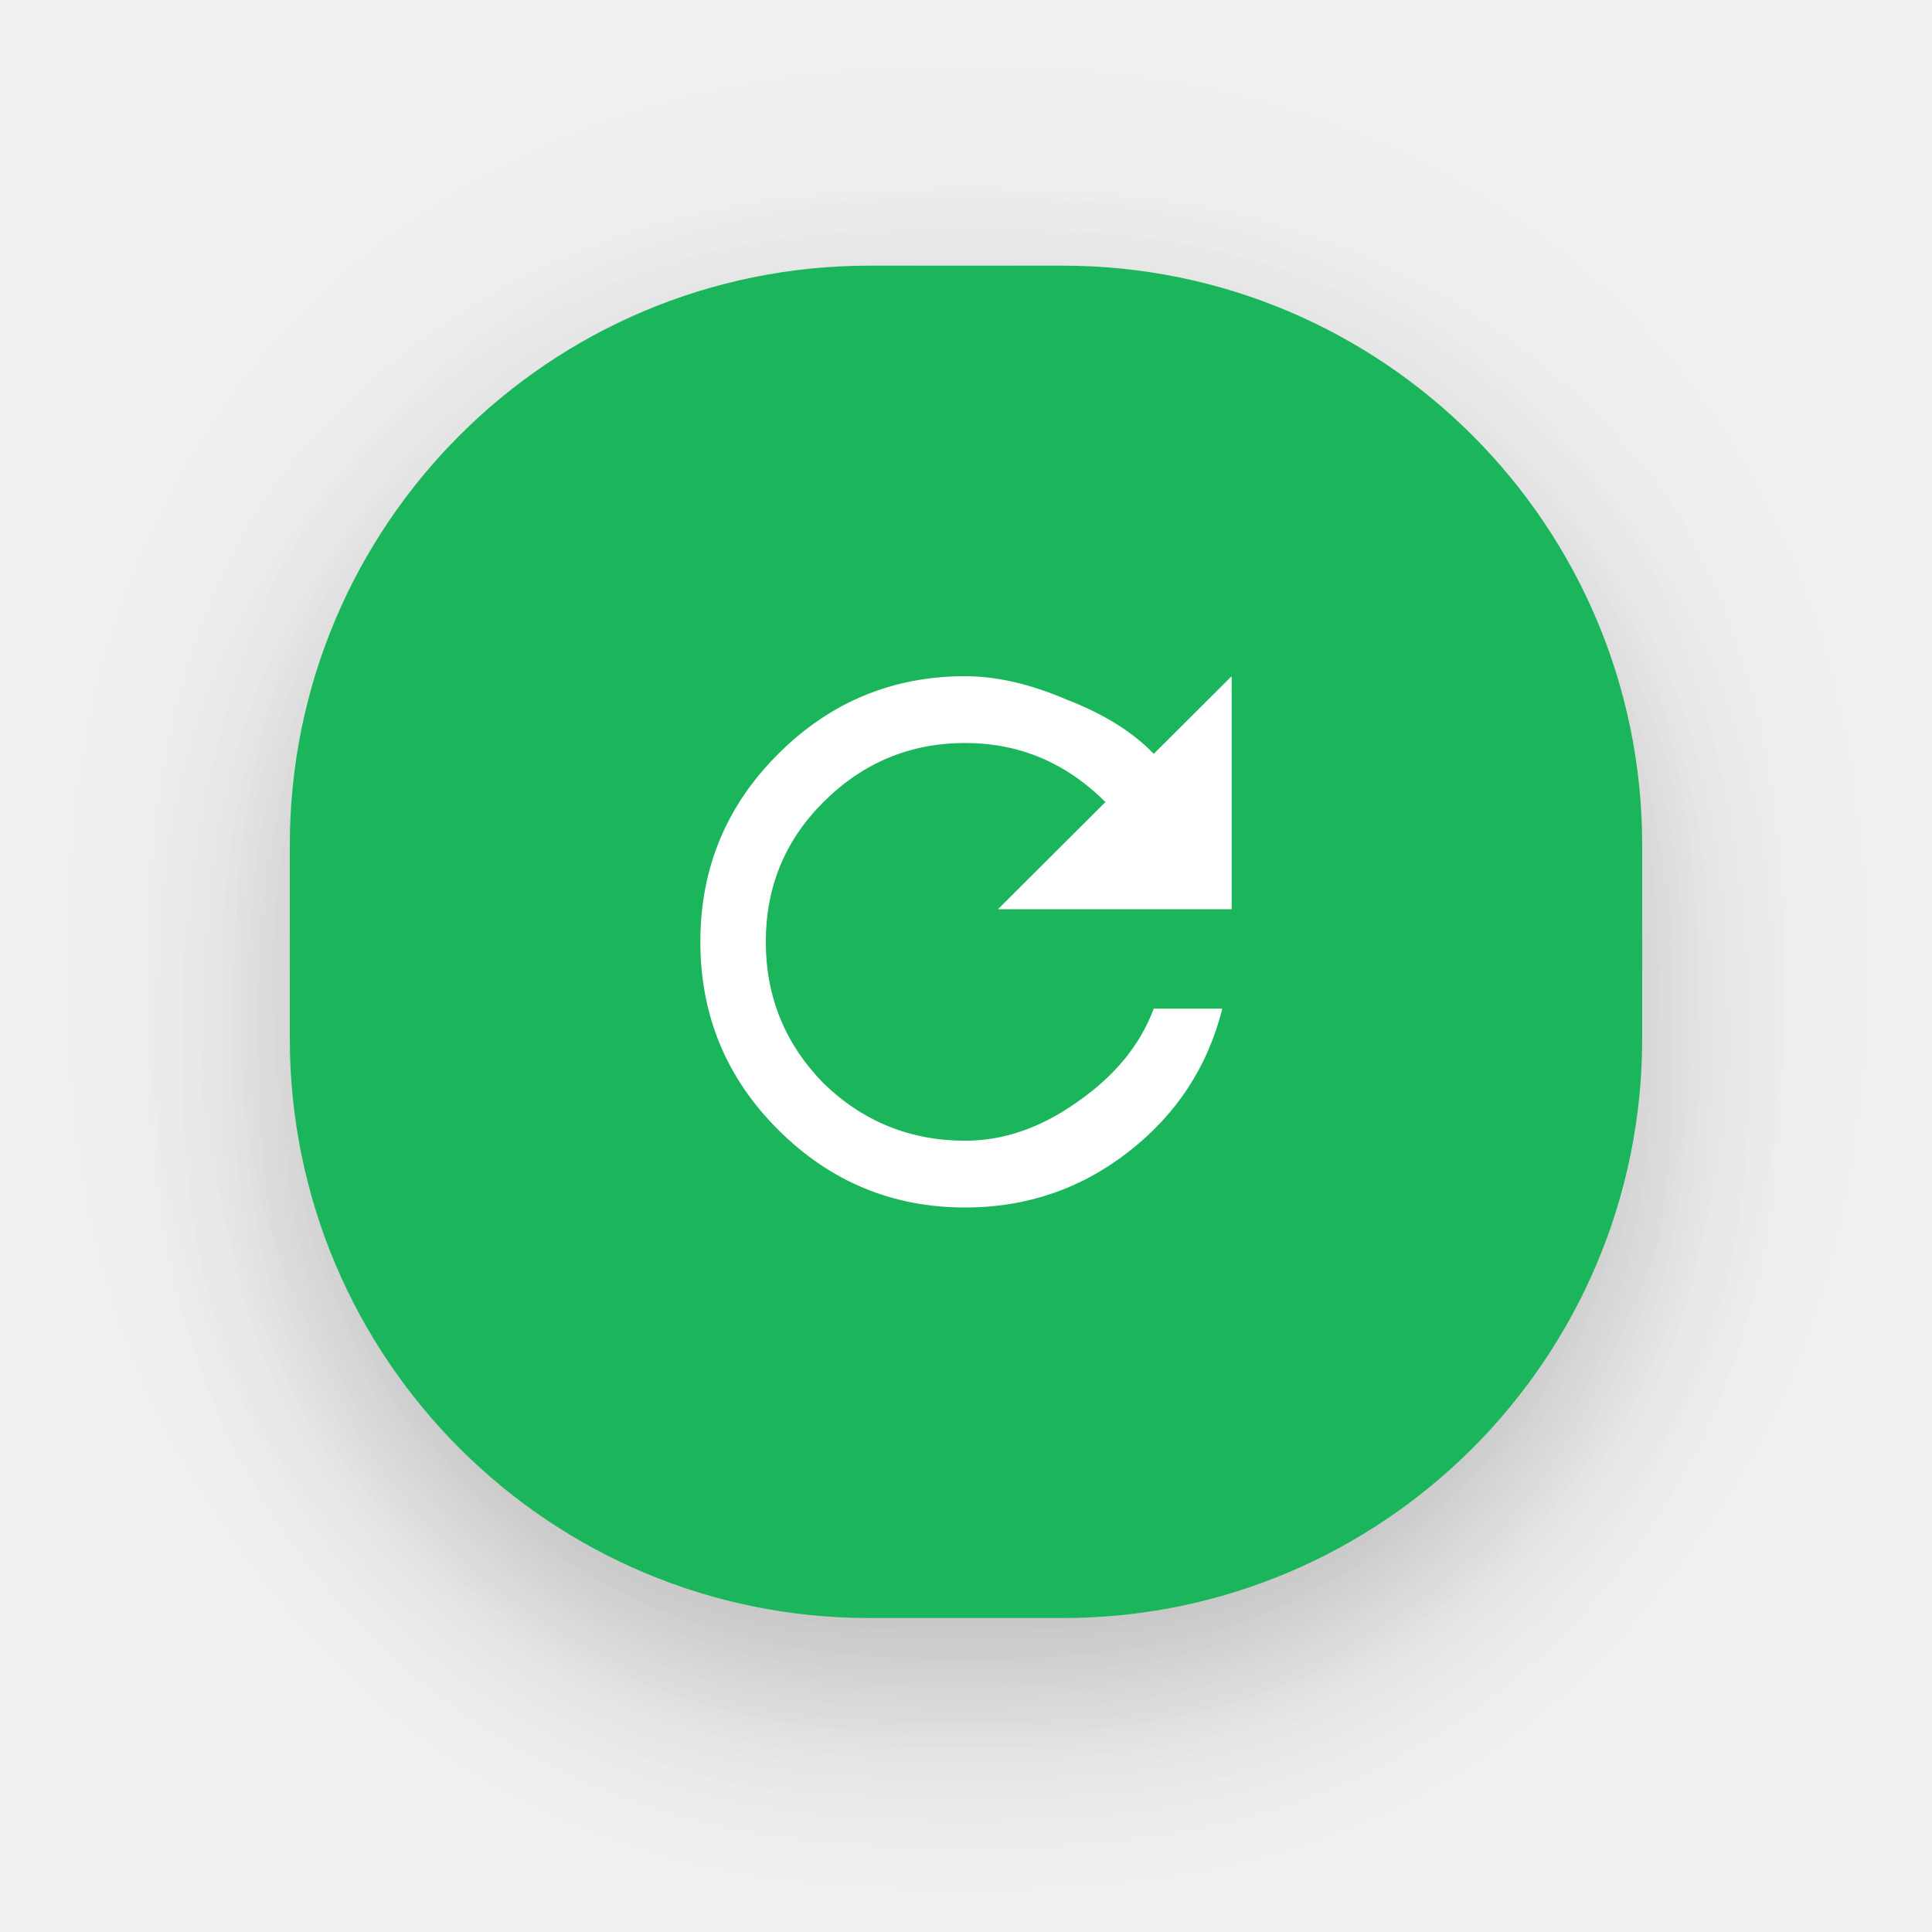
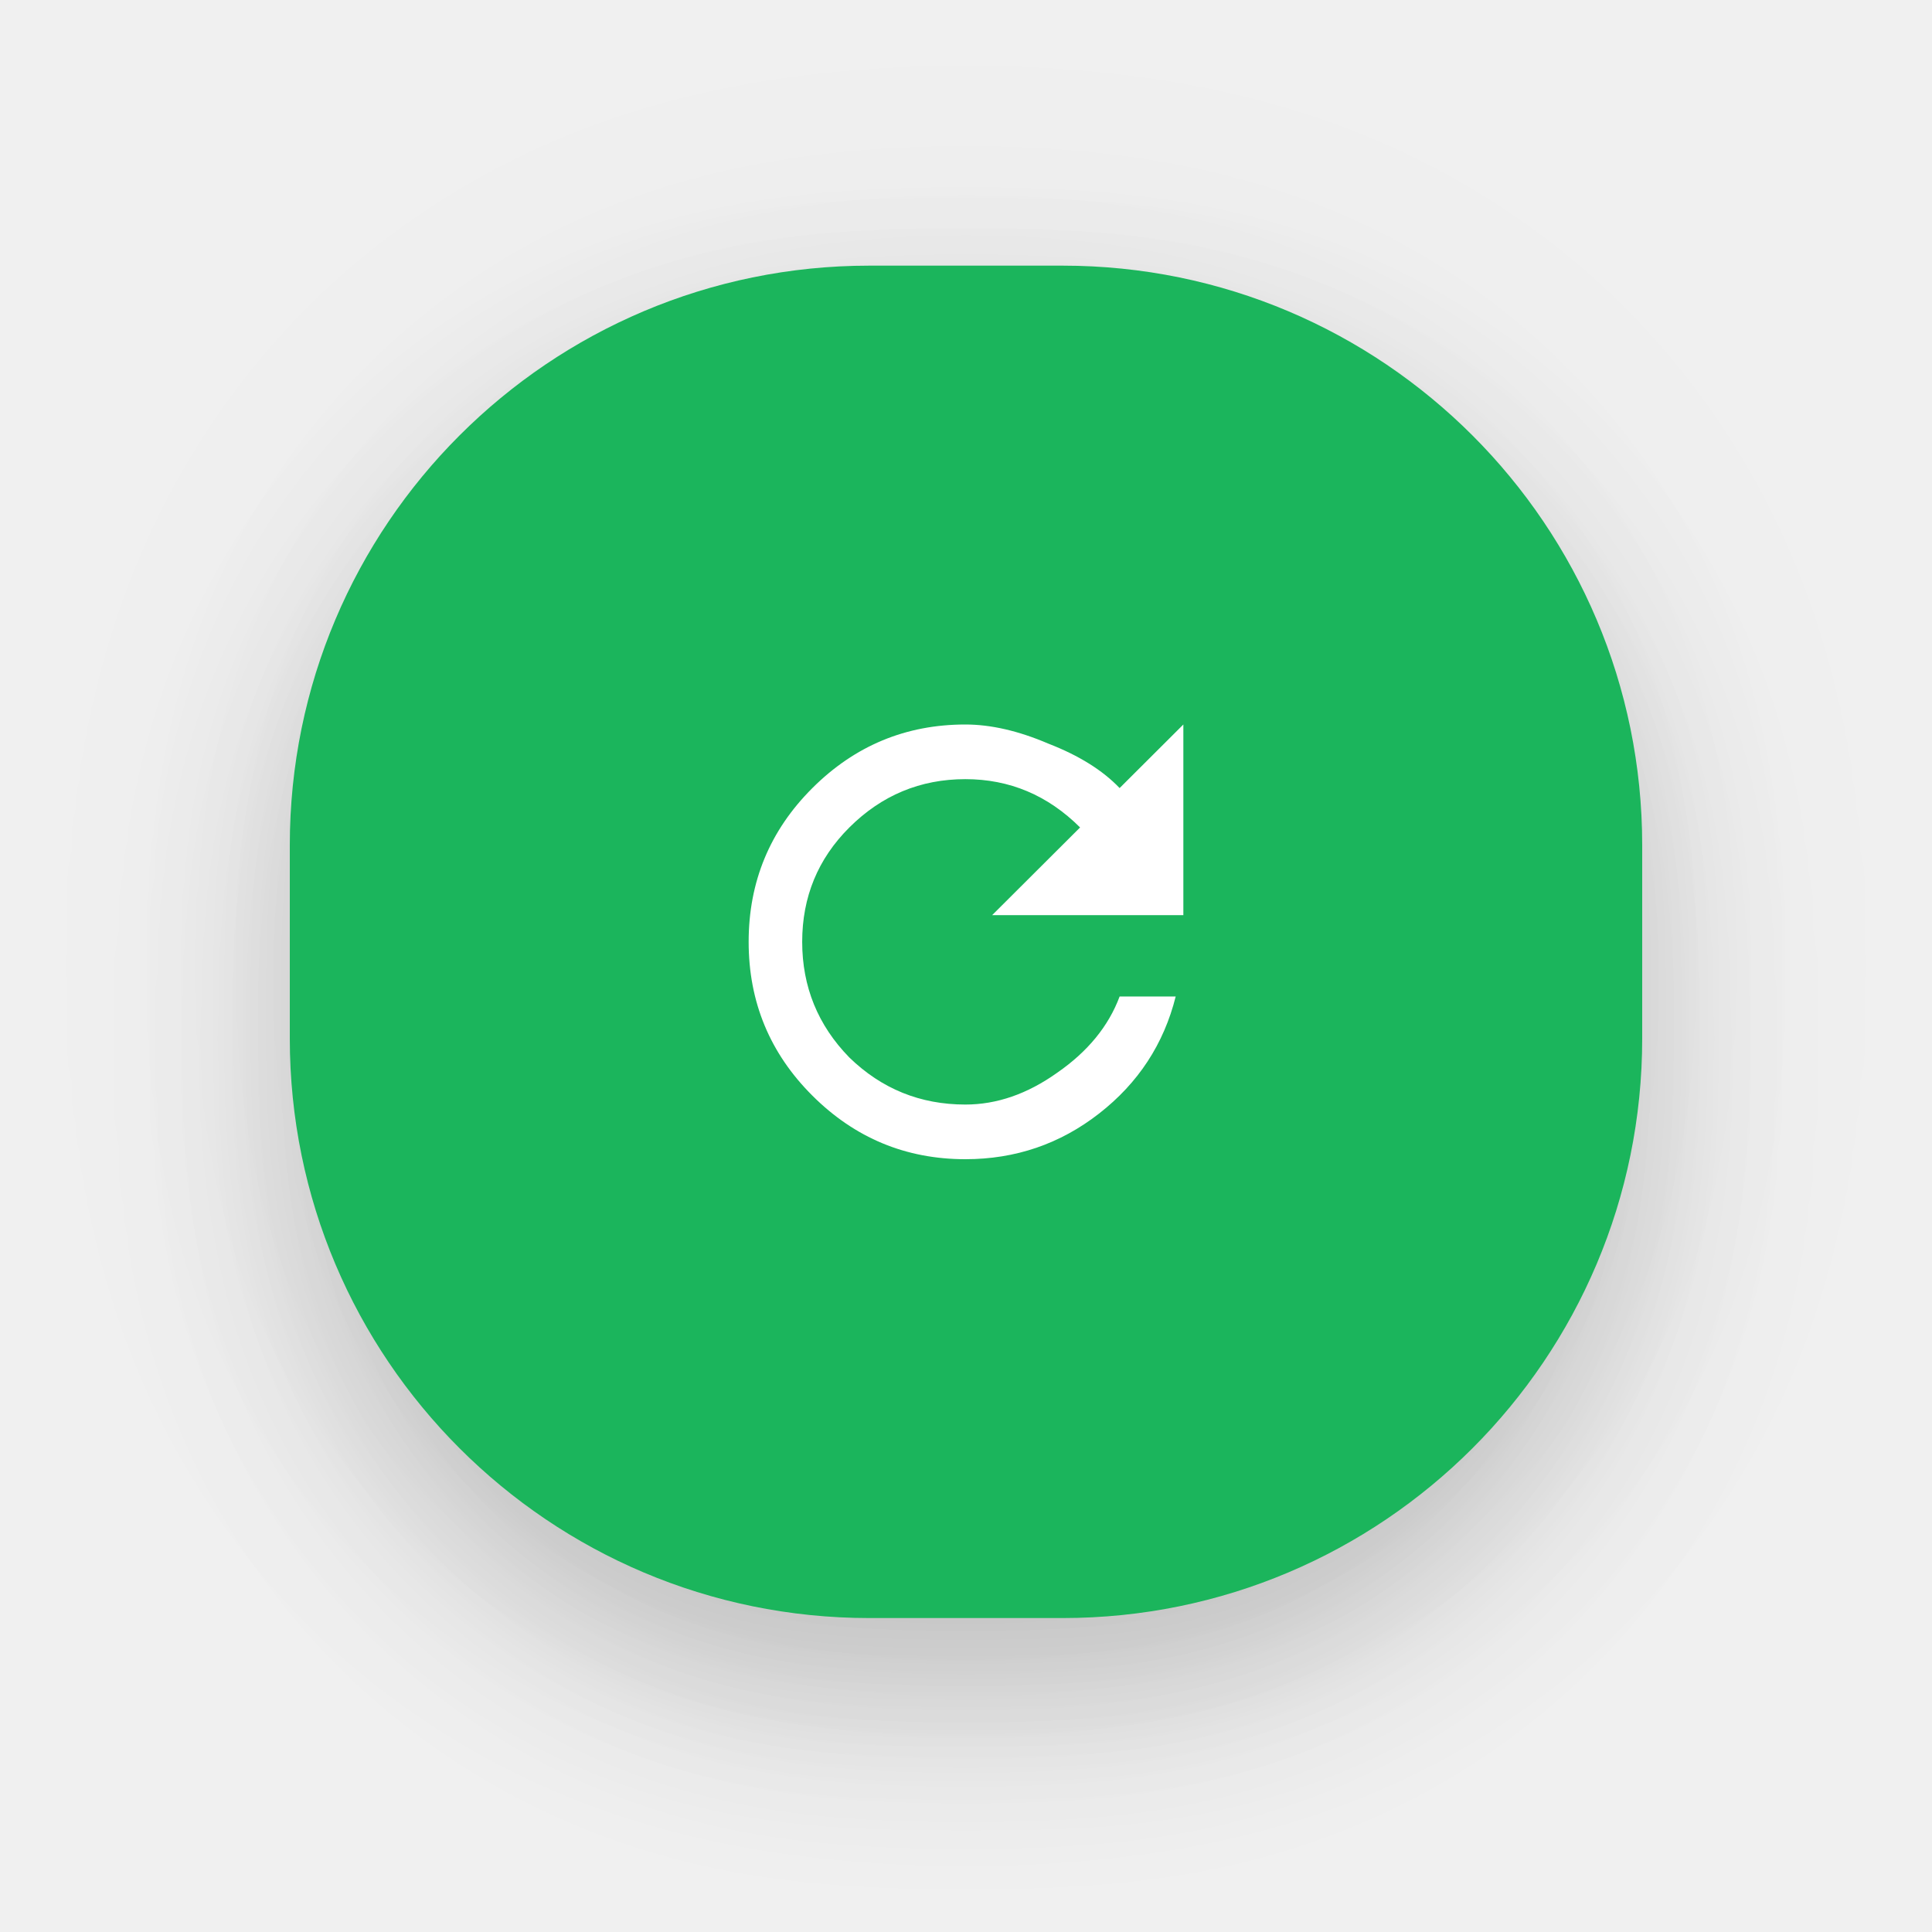
<svg xmlns="http://www.w3.org/2000/svg" width="80" height="80" viewBox="0 0 80 80" fill="none">
  <g filter="url(#filter0_ddd_427_867)">
    <rect x="12" y="11" width="56" height="56" rx="24" fill="#1BB55C" />
  </g>
-   <path d="M47.774 31.216L51 28V37.649H41.323L45.774 33.211C44.14 31.581 42.204 30.766 39.968 30.766C37.688 30.766 35.731 31.581 34.097 33.211C32.505 34.797 31.71 36.727 31.71 39C31.71 41.273 32.505 43.224 34.097 44.854C35.731 46.441 37.688 47.234 39.968 47.234C41.559 47.234 43.108 46.698 44.613 45.626C46.161 44.554 47.215 43.267 47.774 41.766H50.613C50.011 44.168 48.72 46.14 46.742 47.684C44.763 49.228 42.505 50 39.968 50C36.957 50 34.376 48.928 32.226 46.784C30.075 44.639 29 42.045 29 39C29 35.955 30.075 33.361 32.226 31.216C34.376 29.072 36.957 28 39.968 28C41.258 28 42.656 28.322 44.161 28.965C45.71 29.565 46.914 30.316 47.774 31.216Z" fill="white" />
+   <path d="M46.361 32.632L49 30V37.895H41.082L44.724 34.263C43.387 32.93 41.803 32.263 39.974 32.263C38.108 32.263 36.507 32.93 35.17 34.263C33.868 35.561 33.217 37.14 33.217 39C33.217 40.86 33.868 42.456 35.17 43.789C36.507 45.088 38.108 45.737 39.974 45.737C41.276 45.737 42.542 45.298 43.774 44.421C45.041 43.544 45.903 42.491 46.361 41.263H48.683C48.191 43.228 47.135 44.842 45.516 46.105C43.897 47.368 42.05 48 39.974 48C37.51 48 35.399 47.123 33.639 45.368C31.88 43.614 31 41.491 31 39C31 36.509 31.88 34.386 33.639 32.632C35.399 30.877 37.51 30 39.974 30C41.029 30 42.173 30.263 43.405 30.79C44.672 31.281 45.657 31.895 46.361 32.632Z" fill="white" />
  <defs>
    <filter id="filter0_ddd_427_867" x="0" y="0" width="80" height="80" filterUnits="userSpaceOnUse" color-interpolation-filters="sRGB">
      <feFlood flood-opacity="0" result="BackgroundImageFix" />
      <feColorMatrix in="SourceAlpha" type="matrix" values="0 0 0 0 0 0 0 0 0 0 0 0 0 0 0 0 0 0 127 0" result="hardAlpha" />
      <feOffset dy="1" />
      <feGaussianBlur stdDeviation="6" />
      <feColorMatrix type="matrix" values="0 0 0 0 0 0 0 0 0 0 0 0 0 0 0 0 0 0 0.04 0" />
      <feBlend mode="normal" in2="BackgroundImageFix" result="effect1_dropShadow_427_867" />
      <feColorMatrix in="SourceAlpha" type="matrix" values="0 0 0 0 0 0 0 0 0 0 0 0 0 0 0 0 0 0 127 0" result="hardAlpha" />
      <feOffset dy="4" />
      <feGaussianBlur stdDeviation="4" />
      <feColorMatrix type="matrix" values="0 0 0 0 0 0 0 0 0 0 0 0 0 0 0 0 0 0 0.08 0" />
      <feBlend mode="normal" in2="effect1_dropShadow_427_867" result="effect2_dropShadow_427_867" />
      <feColorMatrix in="SourceAlpha" type="matrix" values="0 0 0 0 0 0 0 0 0 0 0 0 0 0 0 0 0 0 127 0" result="hardAlpha" />
      <feOffset dy="3" />
      <feGaussianBlur stdDeviation="3" />
      <feColorMatrix type="matrix" values="0 0 0 0 0 0 0 0 0 0 0 0 0 0 0 0 0 0 0.1 0" />
      <feBlend mode="normal" in2="effect2_dropShadow_427_867" result="effect3_dropShadow_427_867" />
      <feBlend mode="normal" in="SourceGraphic" in2="effect3_dropShadow_427_867" result="shape" />
    </filter>
  </defs>
</svg>
